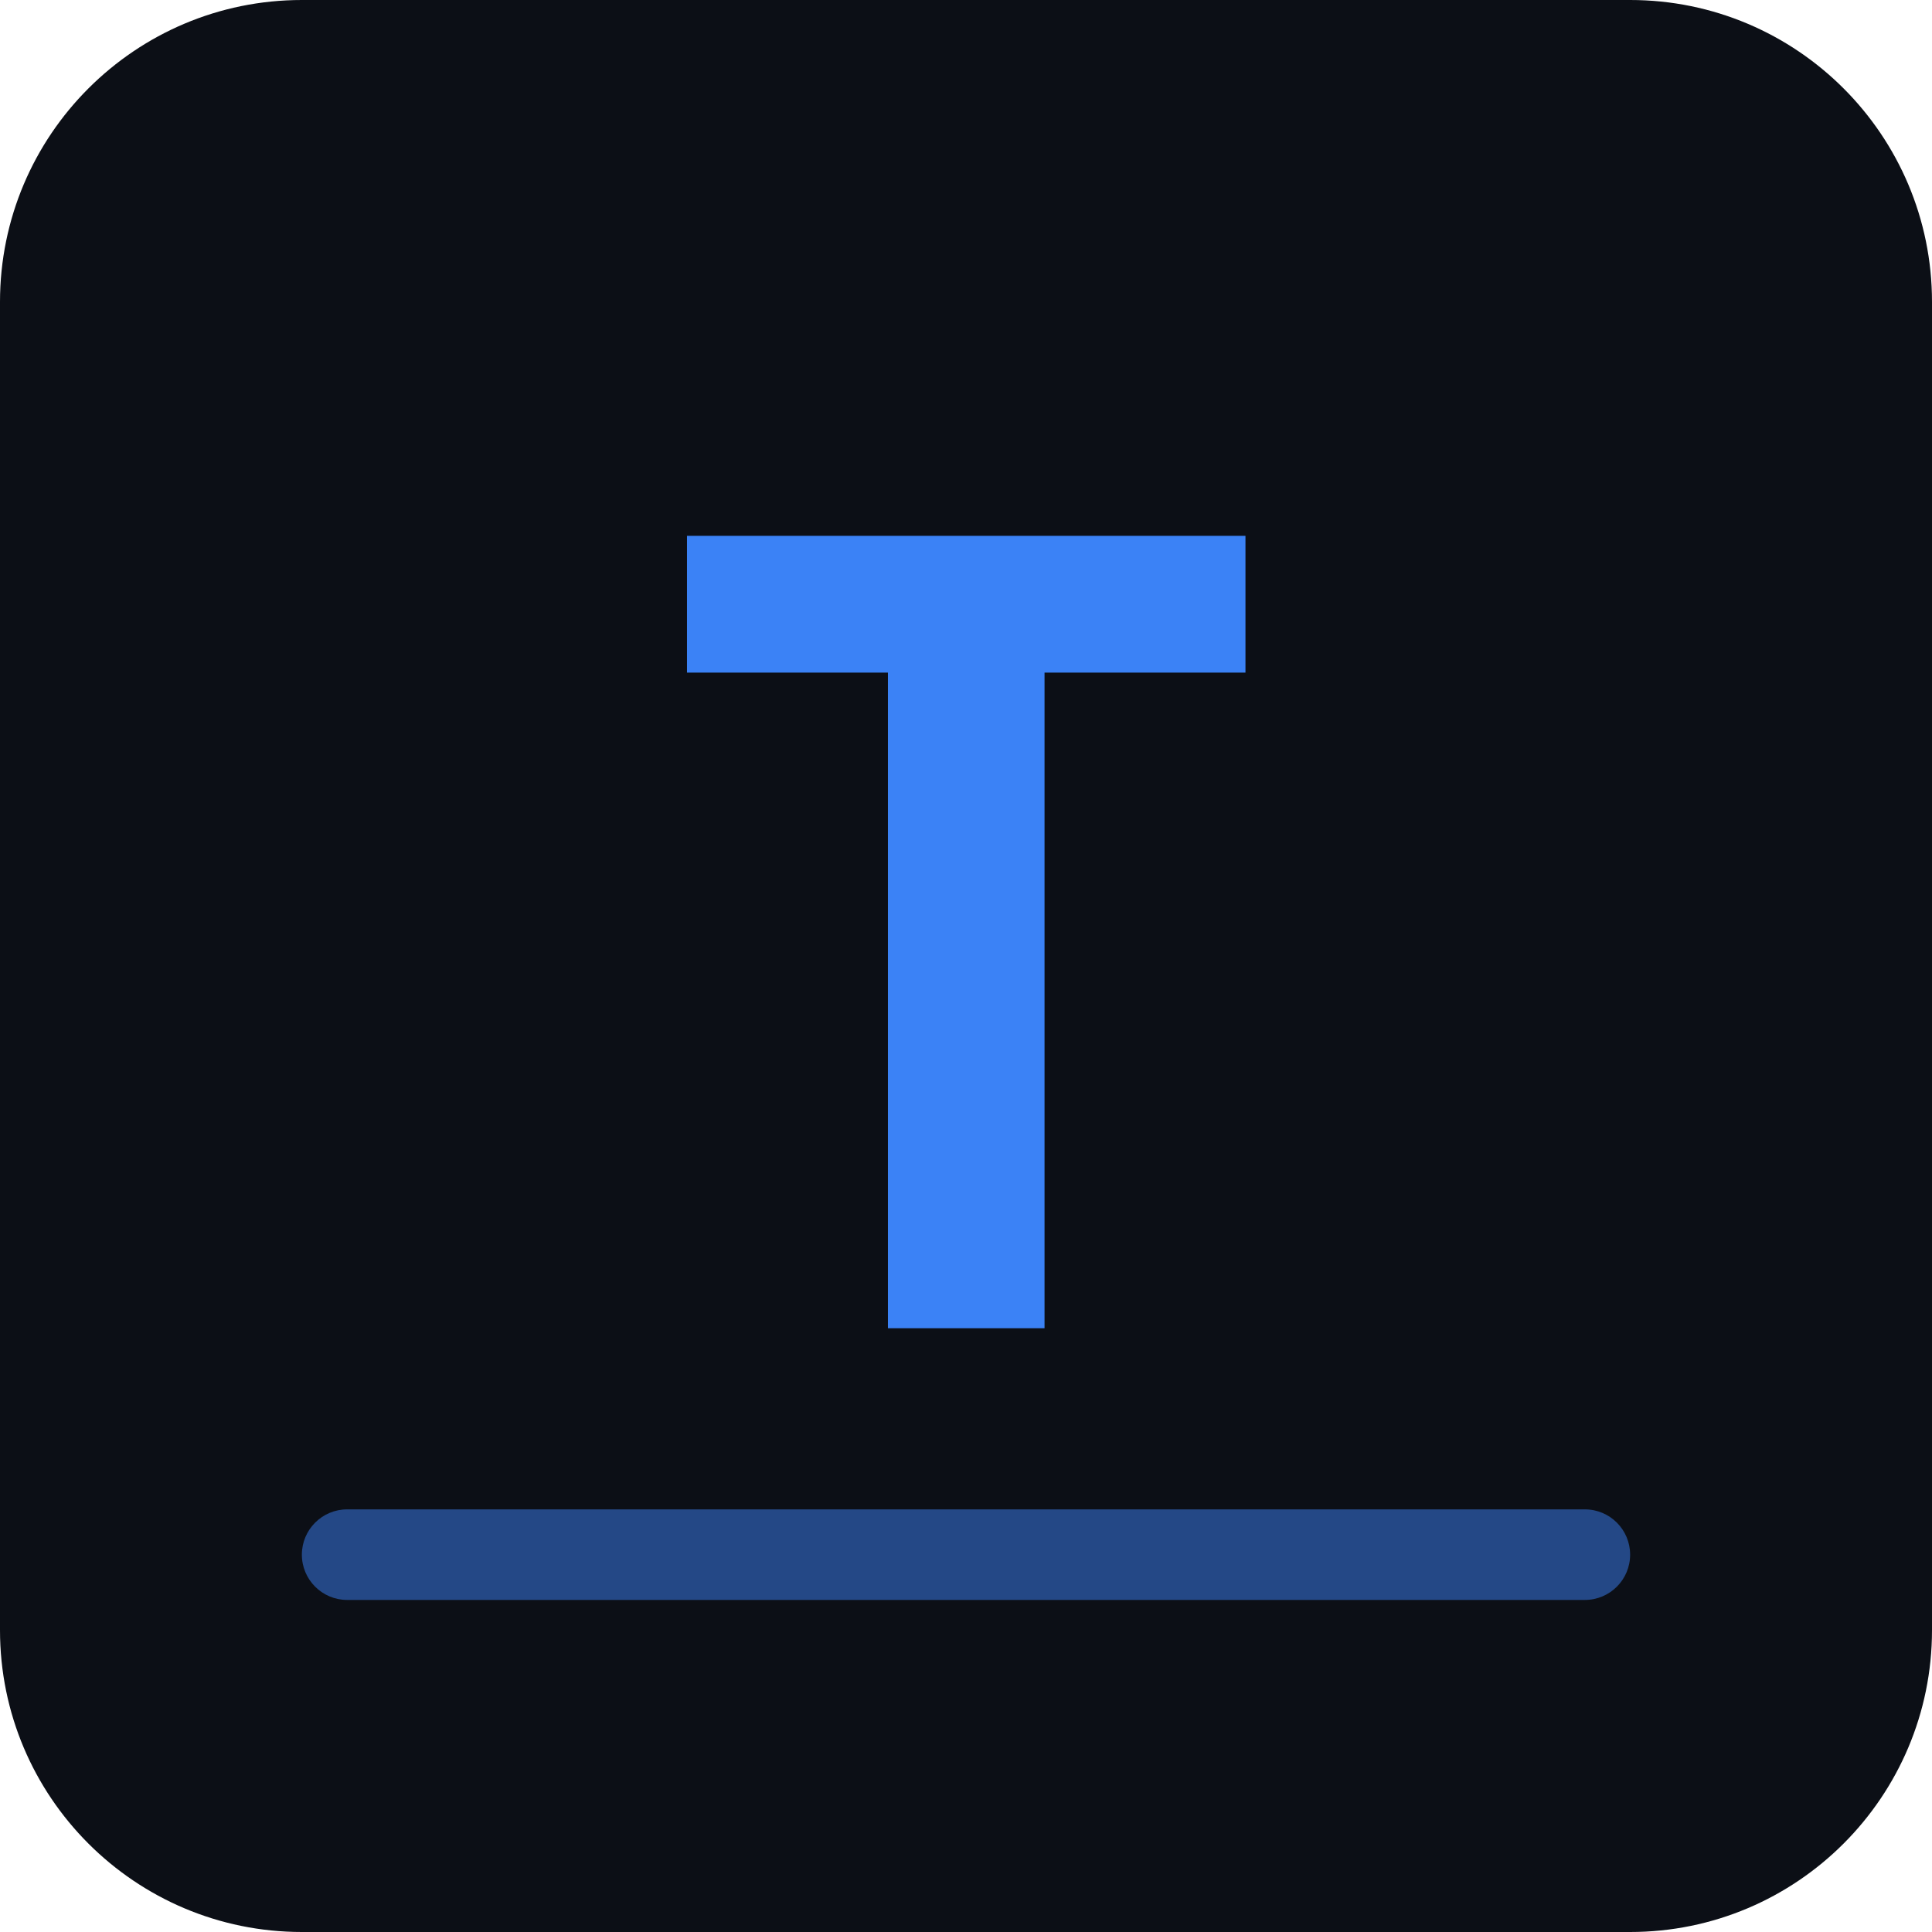
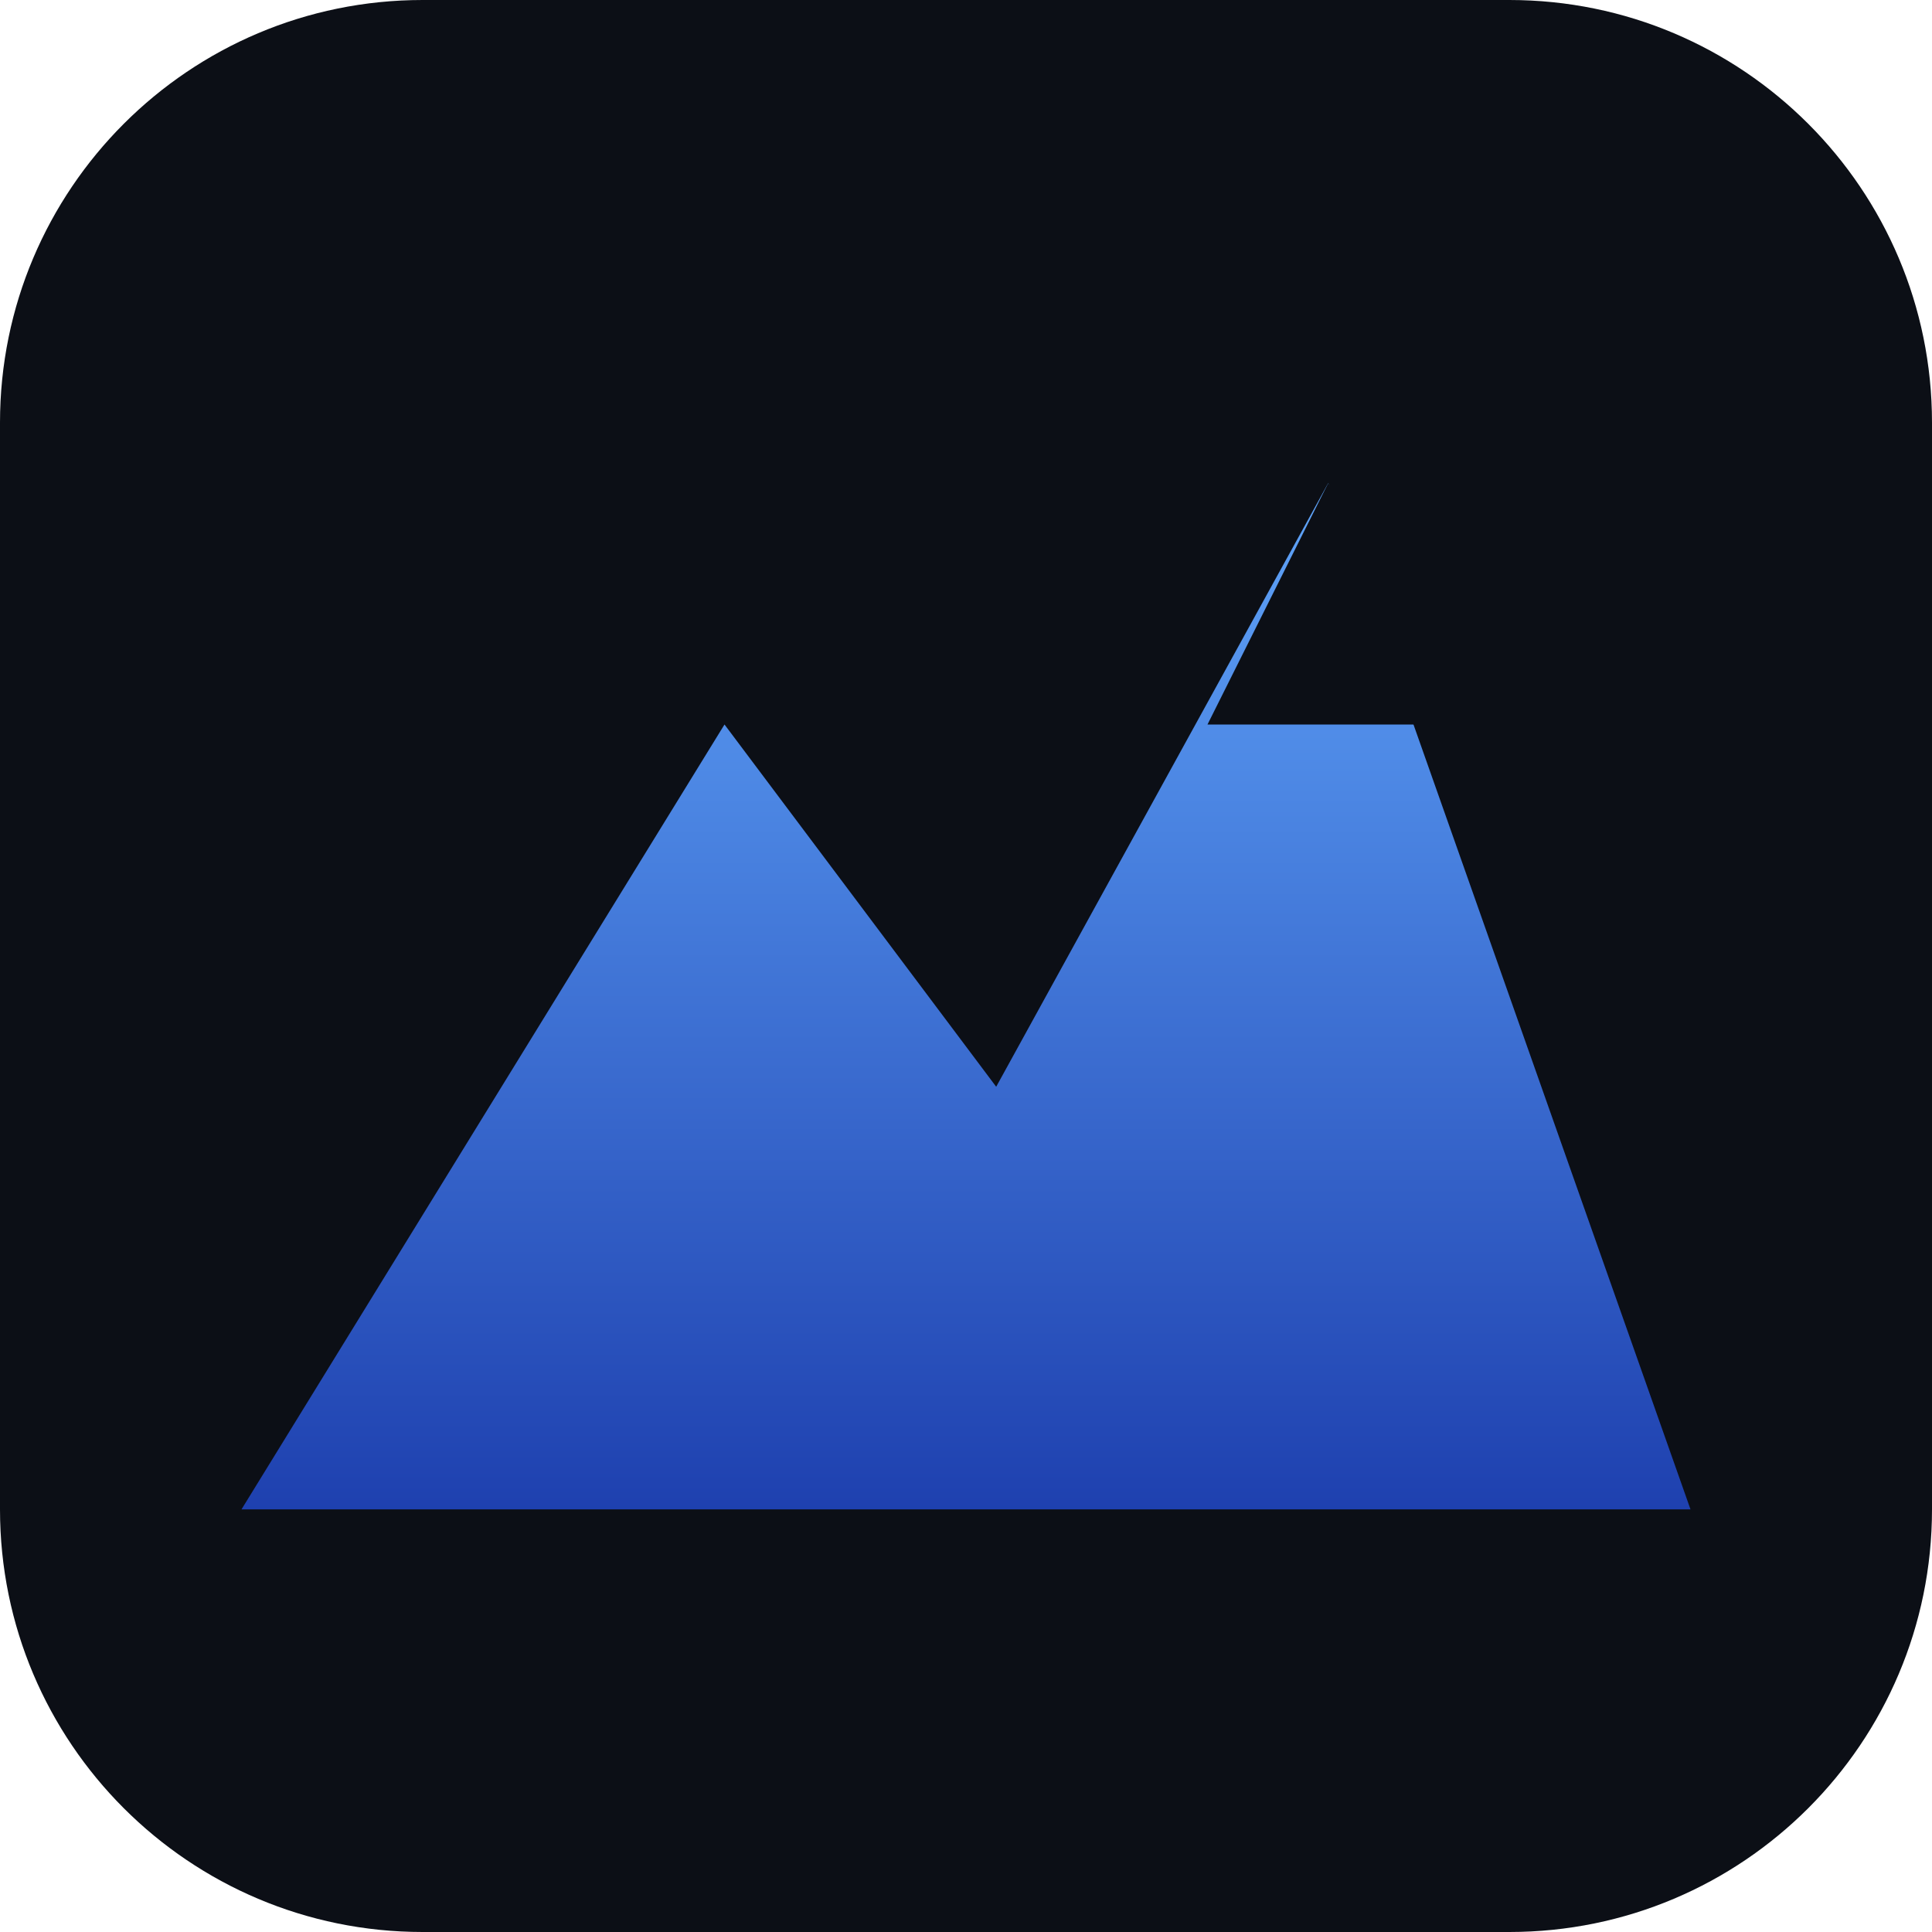
<svg xmlns="http://www.w3.org/2000/svg" viewBox="0 0 32 32">
-   <rect width="32" height="32" rx="5" fill="#0C0F16" />
-   <text x="16" y="22" font-family="monospace" font-size="18" font-weight="700" fill="#3B82F6" text-anchor="middle">T</text>
-   <rect x="5" y="25" width="22" height="1.5" rx="0.75" fill="#3B82F6" opacity="0.5" />
+   <defs>
+     <linearGradient id="tk" x1="0" y1="1" x2="0" y2="0">
+       <stop offset="0" stop-color="#1E40AF" />
+       <stop offset="1" stop-color="#60A5FA" />
+     </linearGradient>
+   </defs>
+   <rect width="32" height="32" rx="7" fill="#0C0F16" />
+   <path d="M4 25 L12 12 L16.5 18 L22 8 L28 25 Z" fill="url(#tk)" />
+   <path d="M22 8 L20 12 L24 12 Z" fill="#0C0F16" />
</svg>
